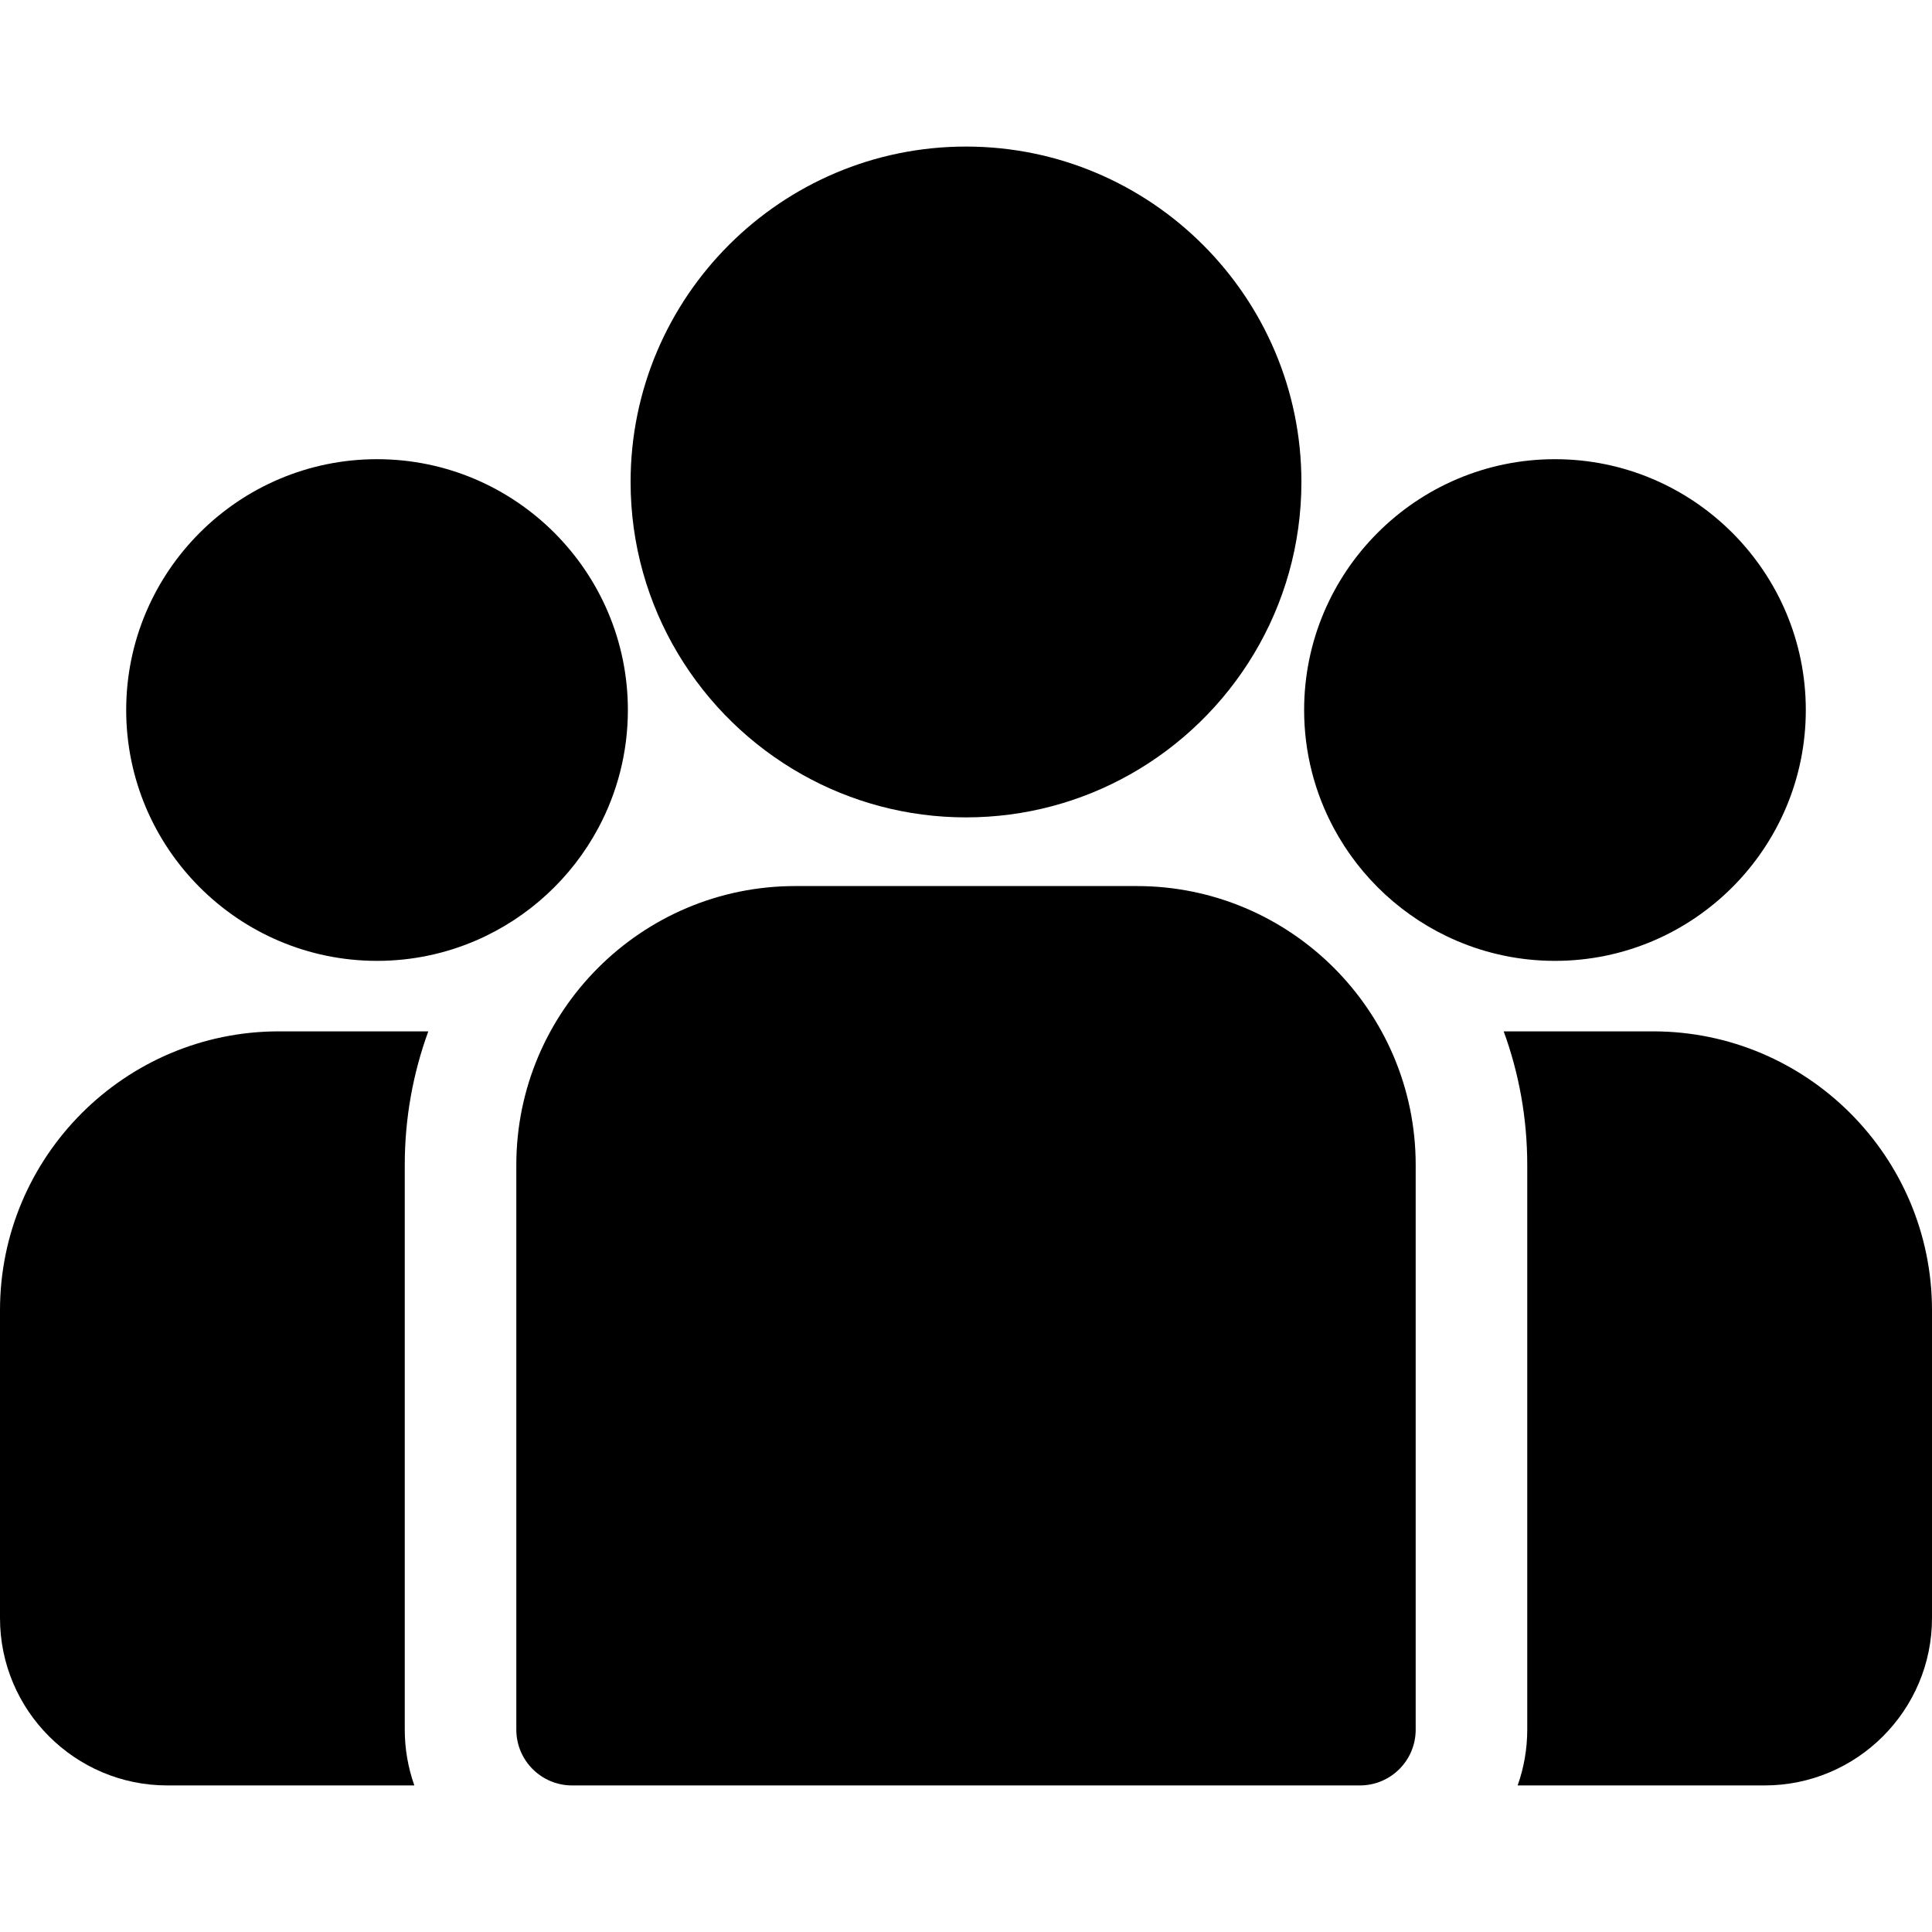
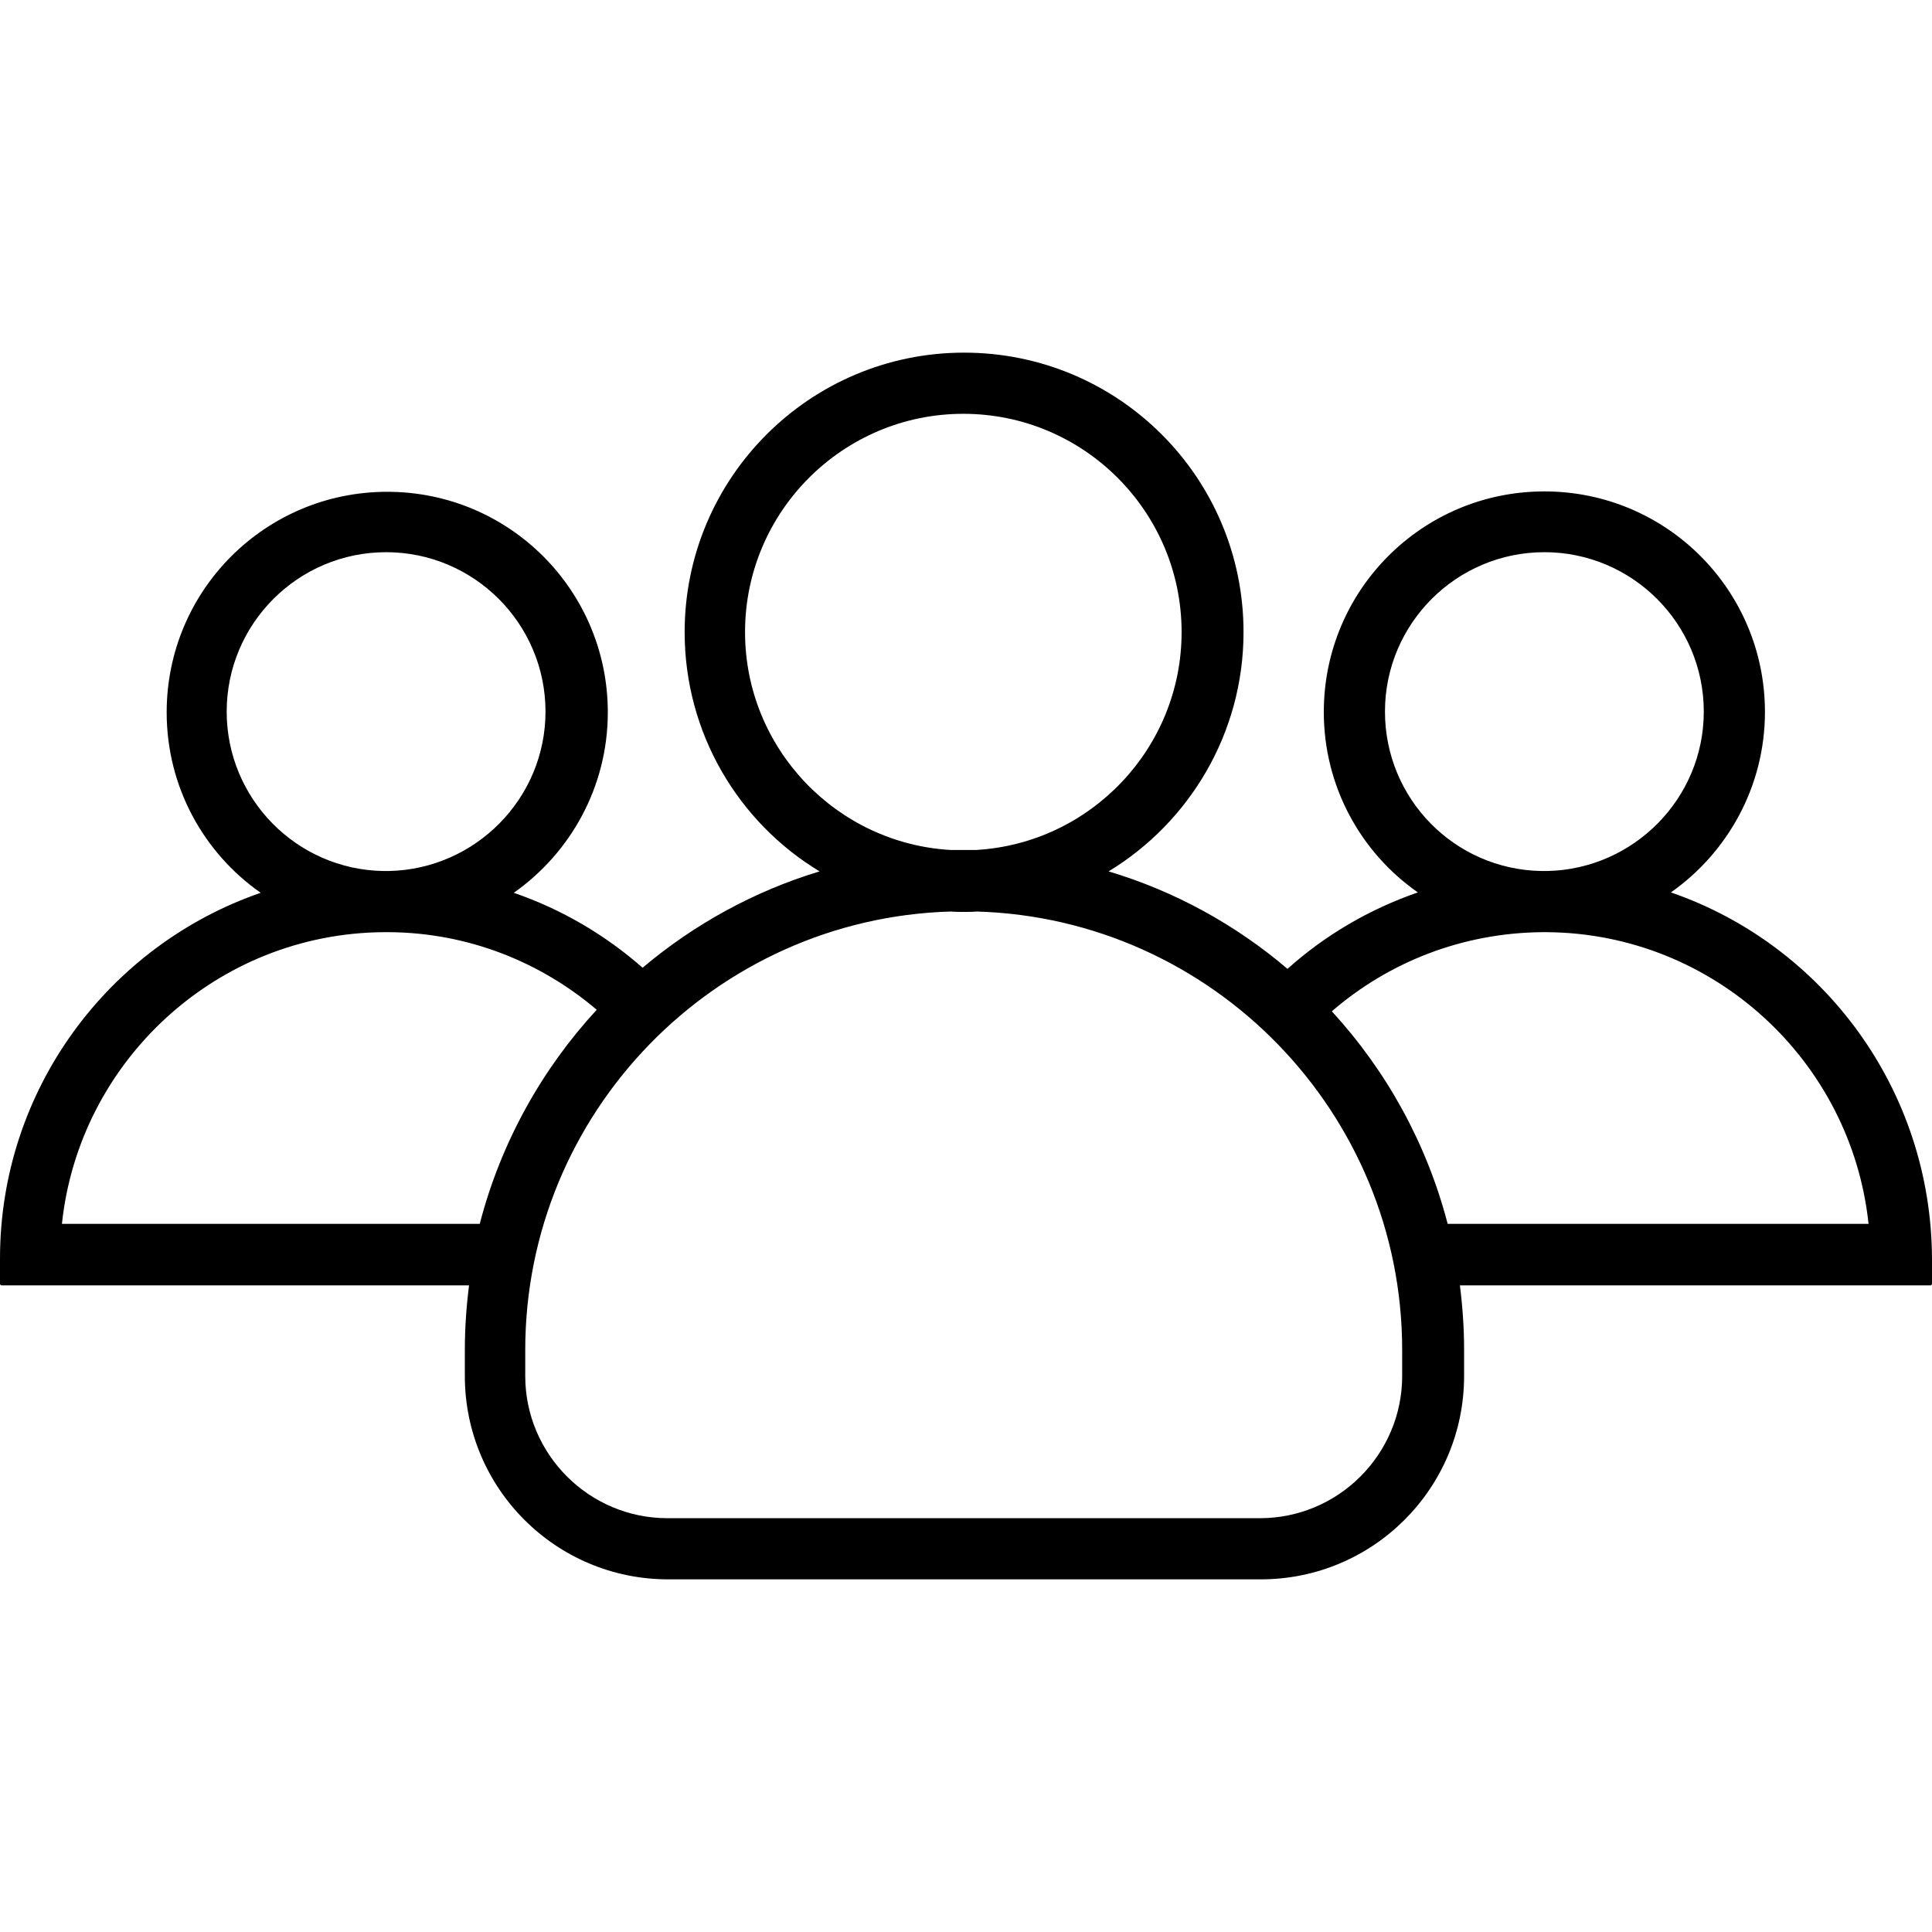
- <svg xmlns="http://www.w3.org/2000/svg" version="1.1" id="Capa_1" x="0px" y="0px" viewBox="0 0 511.999 511.999" style="enable-background:new 0 0 511.999 511.999;" xml:space="preserve">
+ <svg xmlns="http://www.w3.org/2000/svg" version="1.1" id="Capa_1" x="0px" y="0px" viewBox="0 0 505.4 505.4" style="enable-background:new 0 0 505.4 505.4;" xml:space="preserve">
  <g>
    <g>
-       <path d="M438.09,273.32h-39.596c4.036,11.05,6.241,22.975,6.241,35.404v149.65c0,5.182-0.902,10.156-2.543,14.782h65.461    c24.453,0,44.346-19.894,44.346-44.346v-81.581C512,306.476,478.844,273.32,438.09,273.32z" />
-     </g>
-   </g>
-   <g>
-     <g>
-       <path d="M107.265,308.725c0-12.43,2.205-24.354,6.241-35.404H73.91c-40.754,0-73.91,33.156-73.91,73.91v81.581    c0,24.452,19.893,44.346,44.346,44.346h65.462c-1.641-4.628-2.543-9.601-2.543-14.783V308.725z" />
-     </g>
-   </g>
-   <g>
-     <g>
-       <path d="M301.261,234.815h-90.522c-40.754,0-73.91,33.156-73.91,73.91v149.65c0,8.163,6.618,14.782,14.782,14.782h208.778    c8.164,0,14.782-6.618,14.782-14.782v-149.65C375.171,267.971,342.015,234.815,301.261,234.815z" />
-     </g>
-   </g>
-   <g>
-     <g>
-       <path d="M256,38.84c-49.012,0-88.886,39.874-88.886,88.887c0,33.245,18.349,62.28,45.447,77.524    c12.853,7.23,27.671,11.362,43.439,11.362c15.768,0,30.586-4.132,43.439-11.362c27.099-15.244,45.447-44.28,45.447-77.524    C344.886,78.715,305.012,38.84,256,38.84z" />
-     </g>
-   </g>
-   <g>
-     <g>
-       <path d="M99.918,121.689c-36.655,0-66.475,29.82-66.475,66.475c0,36.655,29.82,66.475,66.475,66.475    c9.298,0,18.152-1.926,26.195-5.388c13.906-5.987,25.372-16.585,32.467-29.86c4.98-9.317,7.813-19.946,7.813-31.227    C166.393,151.51,136.573,121.689,99.918,121.689z" />
-     </g>
-   </g>
-   <g>
-     <g>
-       <path d="M412.082,121.689c-36.655,0-66.475,29.82-66.475,66.475c0,11.282,2.833,21.911,7.813,31.227    c7.095,13.276,18.561,23.874,32.467,29.86c8.043,3.462,16.897,5.388,26.195,5.388c36.655,0,66.475-29.82,66.475-66.475    C478.557,151.509,448.737,121.689,412.082,121.689z" />
+       <path d="M437.1,233.45c14.8-10.4,24.6-27.7,24.6-47.2c0-31.9-25.8-57.7-57.7-57.7c-31.9,0-57.7,25.8-57.7,57.7    c0,19.5,9.7,36.8,24.6,47.2c-12.7,4.4-24.3,11.2-34.1,20c-13.5-11.5-29.4-20.3-46.8-25.5c21.1-12.8,35.3-36.1,35.3-62.6    c0-40.4-32.7-73.1-73.1-73.1c-40.4,0-73.1,32.8-73.1,73.1c0,26.5,14.1,49.8,35.3,62.6c-17.2,5.2-32.9,13.9-46.3,25.2    c-9.8-8.6-21.2-15.3-33.7-19.6c14.8-10.4,24.6-27.7,24.6-47.2c0-31.9-25.8-57.7-57.7-57.7s-57.7,25.8-57.7,57.7    c0,19.5,9.7,36.8,24.6,47.2C28.5,247.25,0,284.95,0,329.25v6.6c0,0.2,0.2,0.4,0.4,0.4h122.3c-0.7,5.5-1.1,11.2-1.1,16.9v6.8    c0,29.4,23.8,53.2,53.2,53.2h155c29.4,0,53.2-23.8,53.2-53.2v-6.8c0-5.7-0.4-11.4-1.1-16.9H505c0.2,0,0.4-0.2,0.4-0.4v-6.6    C505.2,284.85,476.8,247.15,437.1,233.45z M362.3,186.15c0-23,18.7-41.7,41.7-41.7s41.7,18.7,41.7,41.7    c0,22.7-18.3,41.2-40.9,41.7c-0.3,0-0.5,0-0.8,0s-0.5,0-0.8,0C380.5,227.45,362.3,208.95,362.3,186.15z M194.9,165.35    c0-31.5,25.6-57.1,57.1-57.1s57.1,25.6,57.1,57.1c0,30.4-23.9,55.3-53.8,57c-1.1,0-2.2,0-3.3,0c-1.1,0-2.2,0-3.3,0    C218.8,220.65,194.9,195.75,194.9,165.35z M59.3,186.15c0-23,18.7-41.7,41.7-41.7s41.7,18.7,41.7,41.7c0,22.7-18.3,41.2-40.9,41.7    c-0.3,0-0.5,0-0.8,0s-0.5,0-0.8,0C77.6,227.45,59.3,208.95,59.3,186.15z M125.5,320.15H16.2c4.5-42.6,40.5-76,84.2-76.3    c0.2,0,0.4,0,0.6,0s0.4,0,0.6,0c20.8,0.1,39.8,7.8,54.5,20.3C141.7,279.75,131,298.95,125.5,320.15z M366.8,359.95    c0,20.5-16.7,37.2-37.2,37.2h-155c-20.5,0-37.2-16.7-37.2-37.2v-6.8c0-62.1,49.6-112.9,111.3-114.7c1.1,0.1,2.3,0.1,3.4,0.1    s2.3,0,3.4-0.1c61.7,1.8,111.3,52.6,111.3,114.7V359.95z M378.7,320.15c-5.5-21.1-16-40-30.3-55.6c14.8-12.8,34-20.5,55-20.7    c0.2,0,0.4,0,0.6,0s0.4,0,0.6,0c43.7,0.3,79.7,33.7,84.2,76.3H378.7z" />
    </g>
  </g>
  <g>
</g>
  <g>
</g>
  <g>
</g>
  <g>
</g>
  <g>
</g>
  <g>
</g>
  <g>
</g>
  <g>
</g>
  <g>
</g>
  <g>
</g>
  <g>
</g>
  <g>
</g>
  <g>
</g>
  <g>
</g>
  <g>
</g>
</svg>
